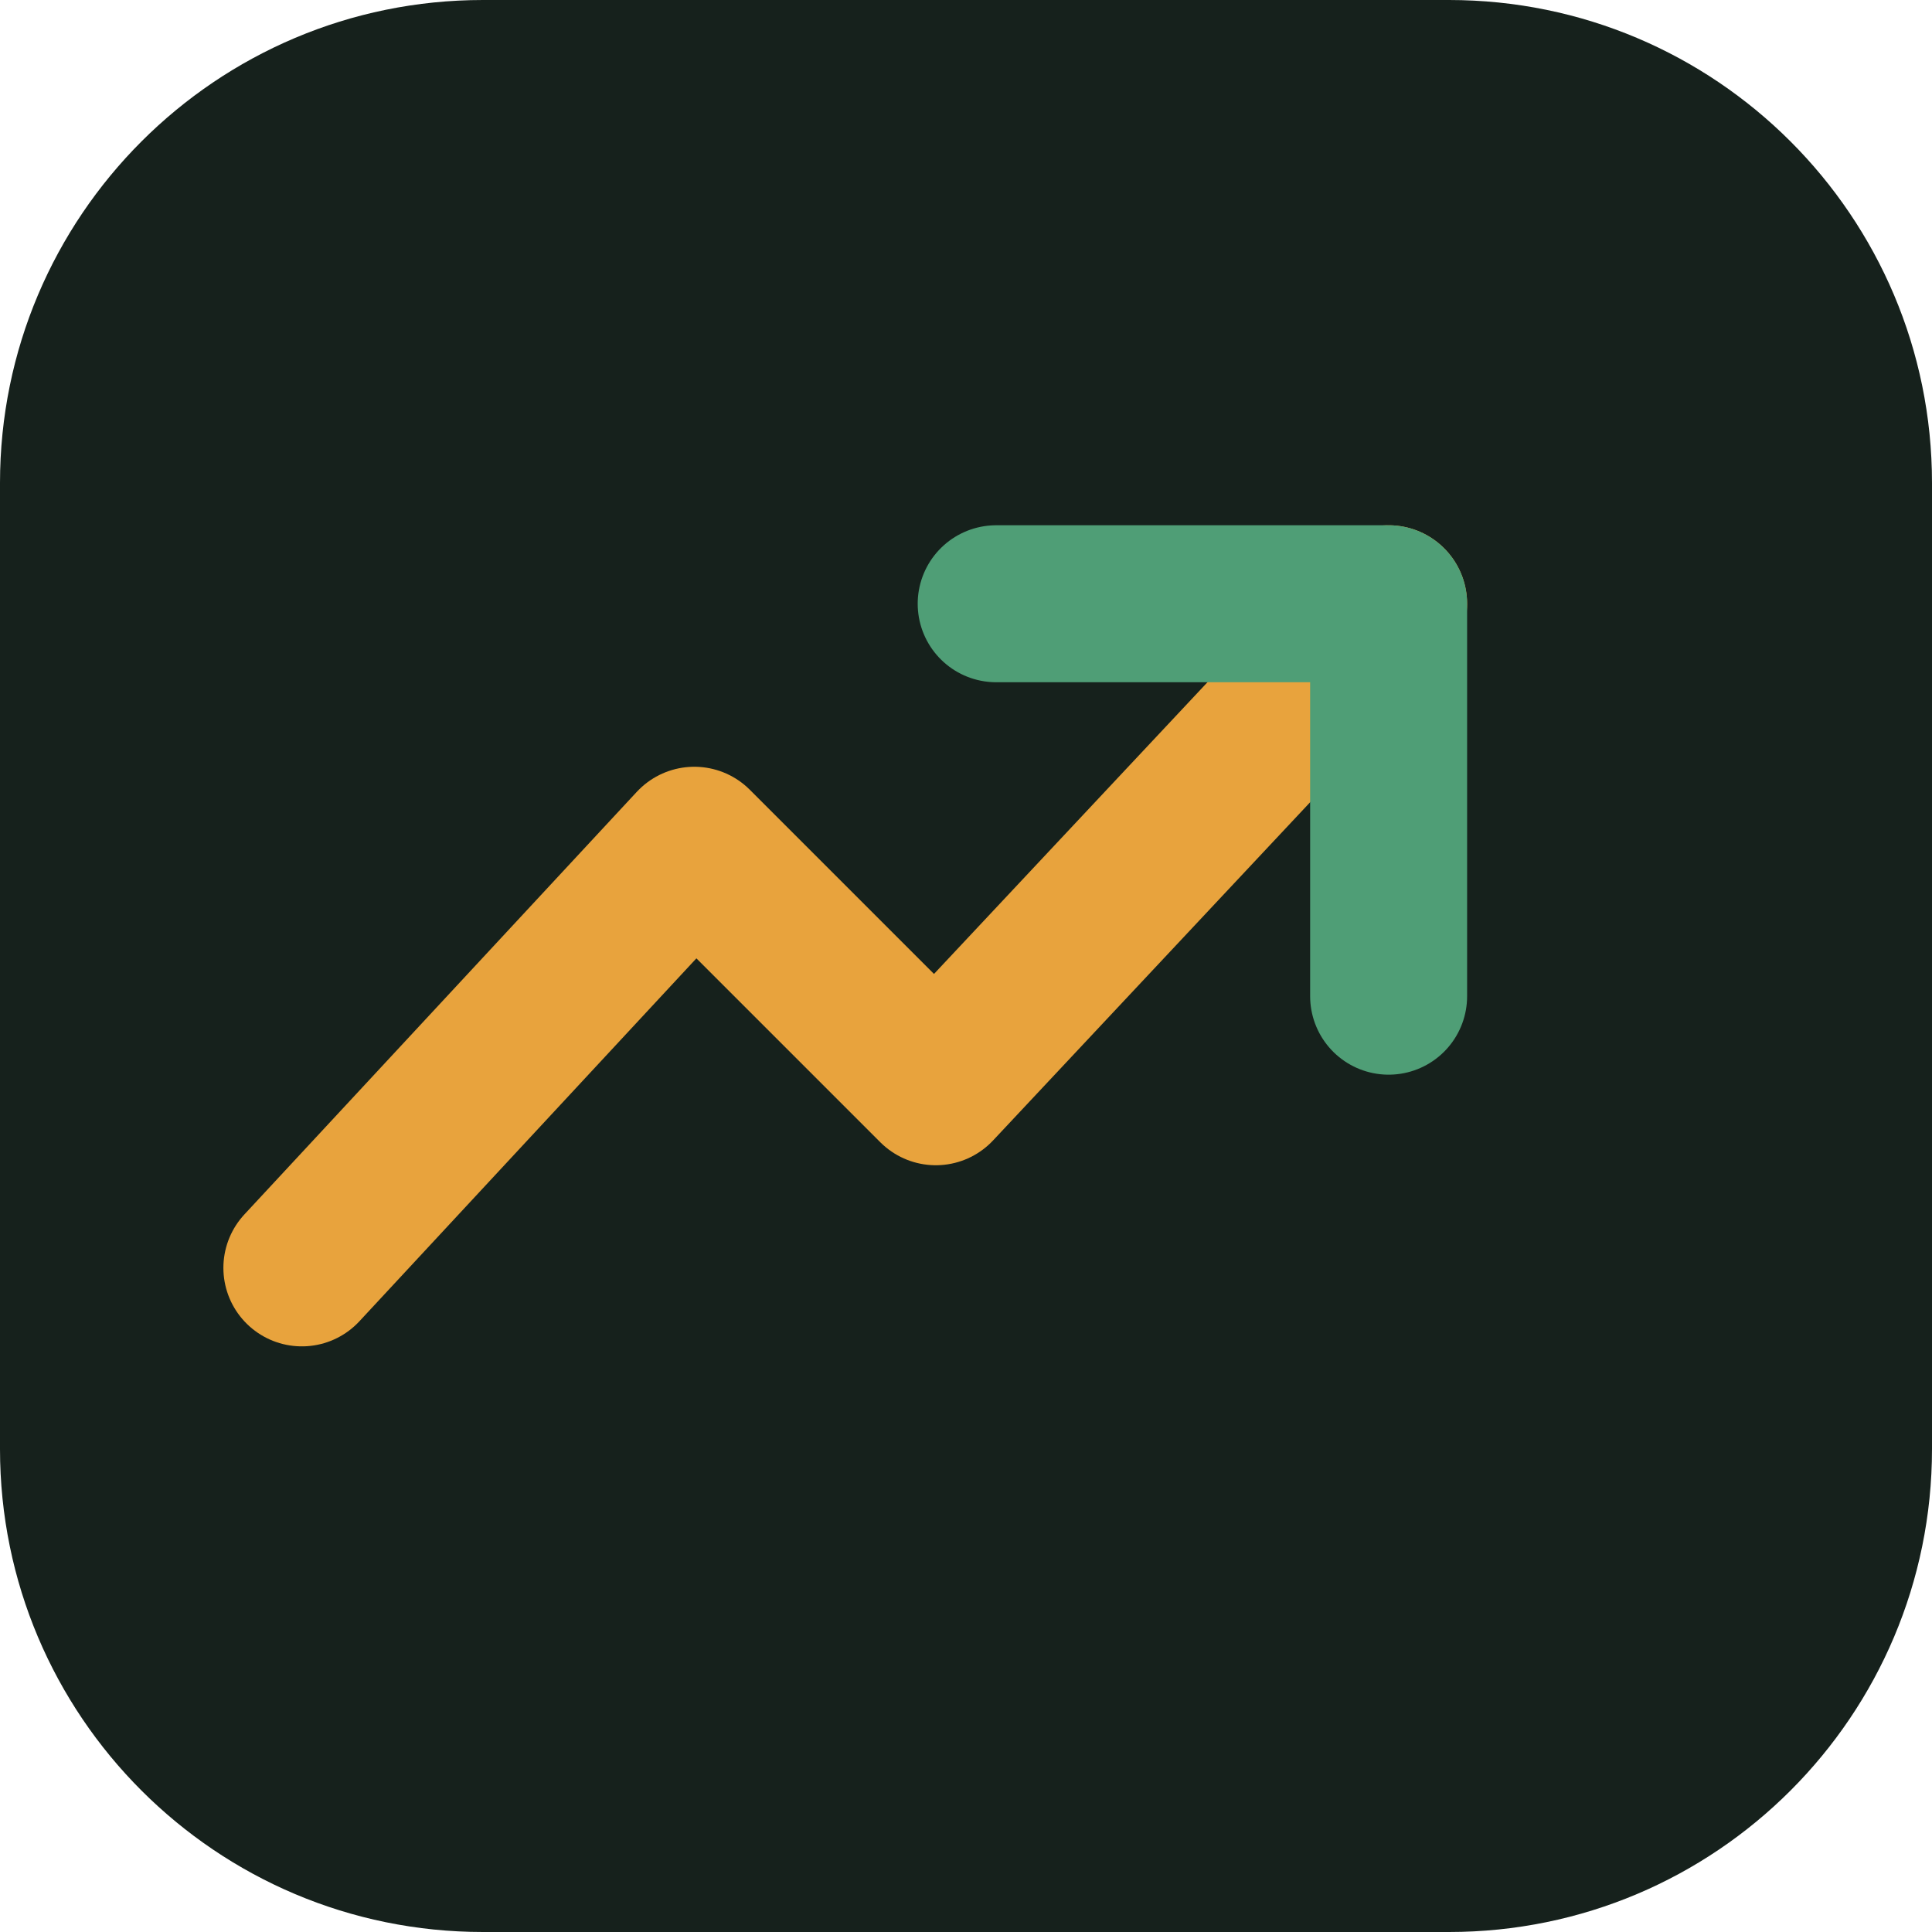
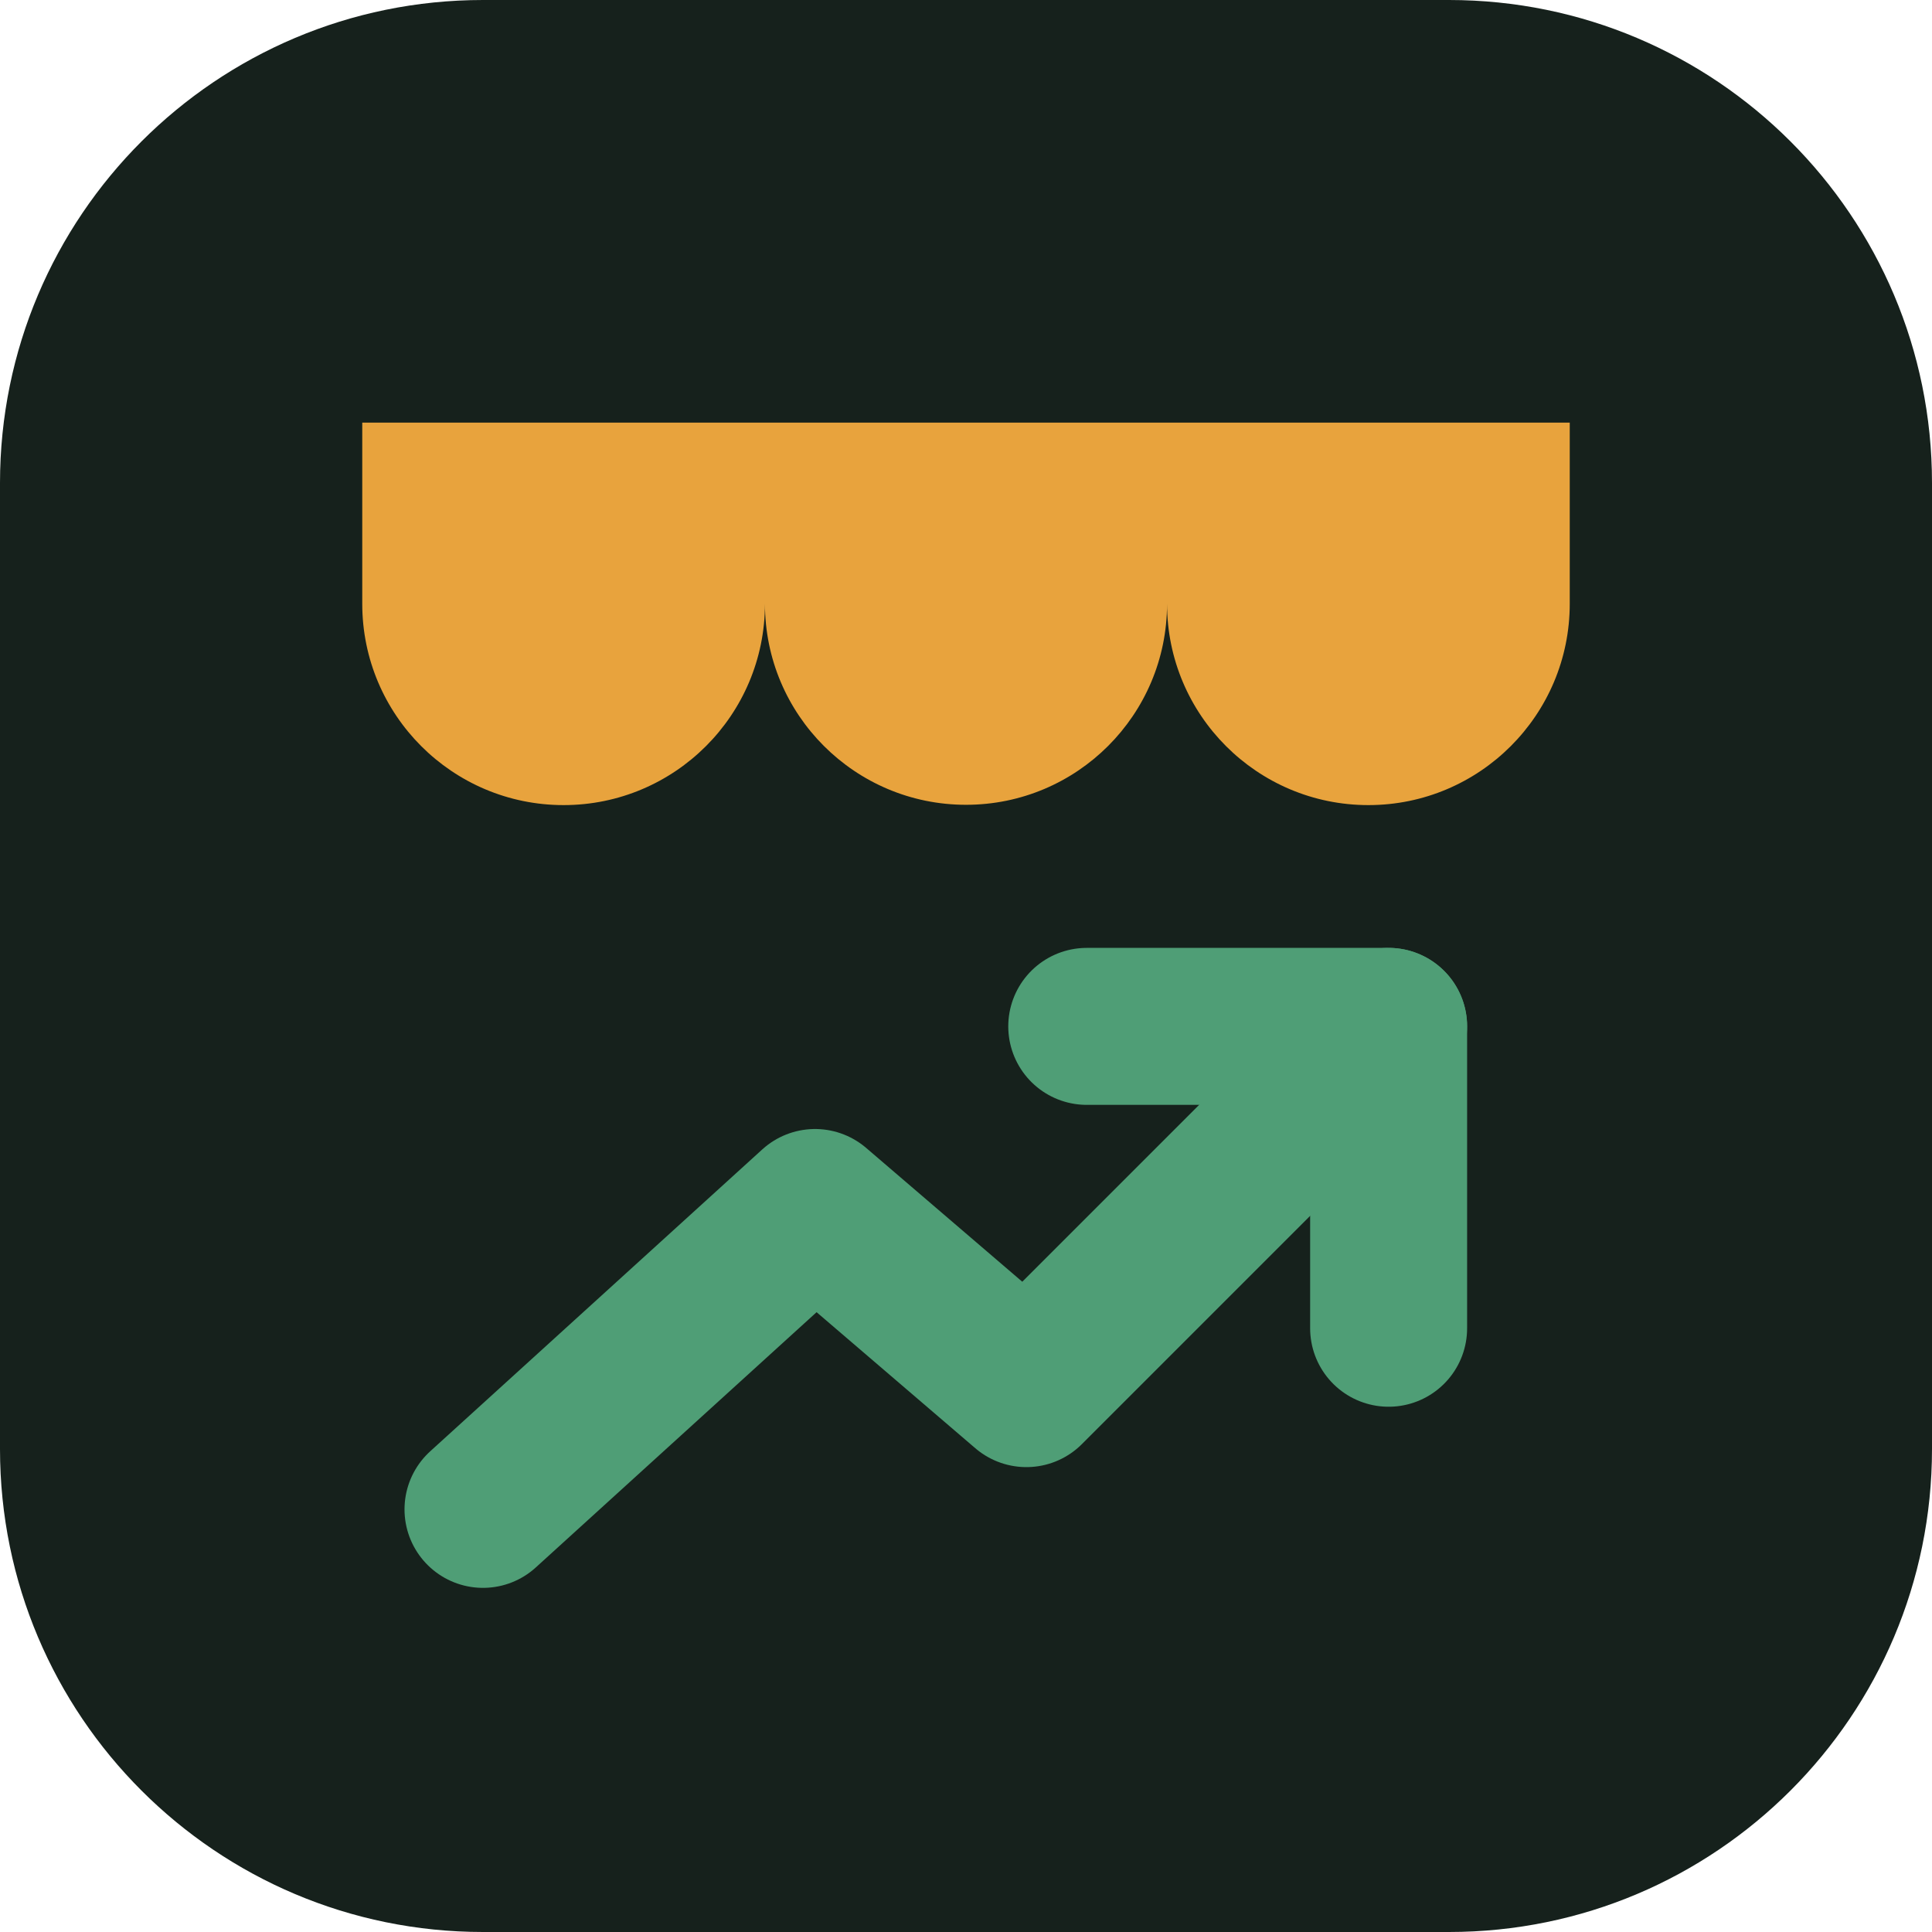
<svg xmlns="http://www.w3.org/2000/svg" viewBox="0 0 32 32">
  <rect width="32" height="32" rx="8" fill="#16211c" />
-   <path d="M5 21L11.5 14L15.5 18L23 10" stroke="#E8A33D" stroke-width="2.6" stroke-linecap="round" stroke-linejoin="round" fill="none" />
-   <path d="M23 10H16.5M23 10V16.5" stroke="#4F9E76" stroke-width="2.6" stroke-linecap="round" stroke-linejoin="round" fill="none" />
+   <path d="M6 7H26V10a3.33 3.33 0 0 1-6.67 0a3.33 3.33 0 0 1-6.66 0a3.33 3.33 0 0 1-6.67 0Z" fill="#E8A33D" />
+   <path d="M8 25L13.5 20L17 23L23 17" stroke="#4F9E76" stroke-width="2.6" stroke-linecap="round" stroke-linejoin="round" fill="none" />
+   <path d="M23 17H18M23 17V22" stroke="#4F9E76" stroke-width="2.6" stroke-linecap="round" stroke-linejoin="round" fill="none" />
</svg>
